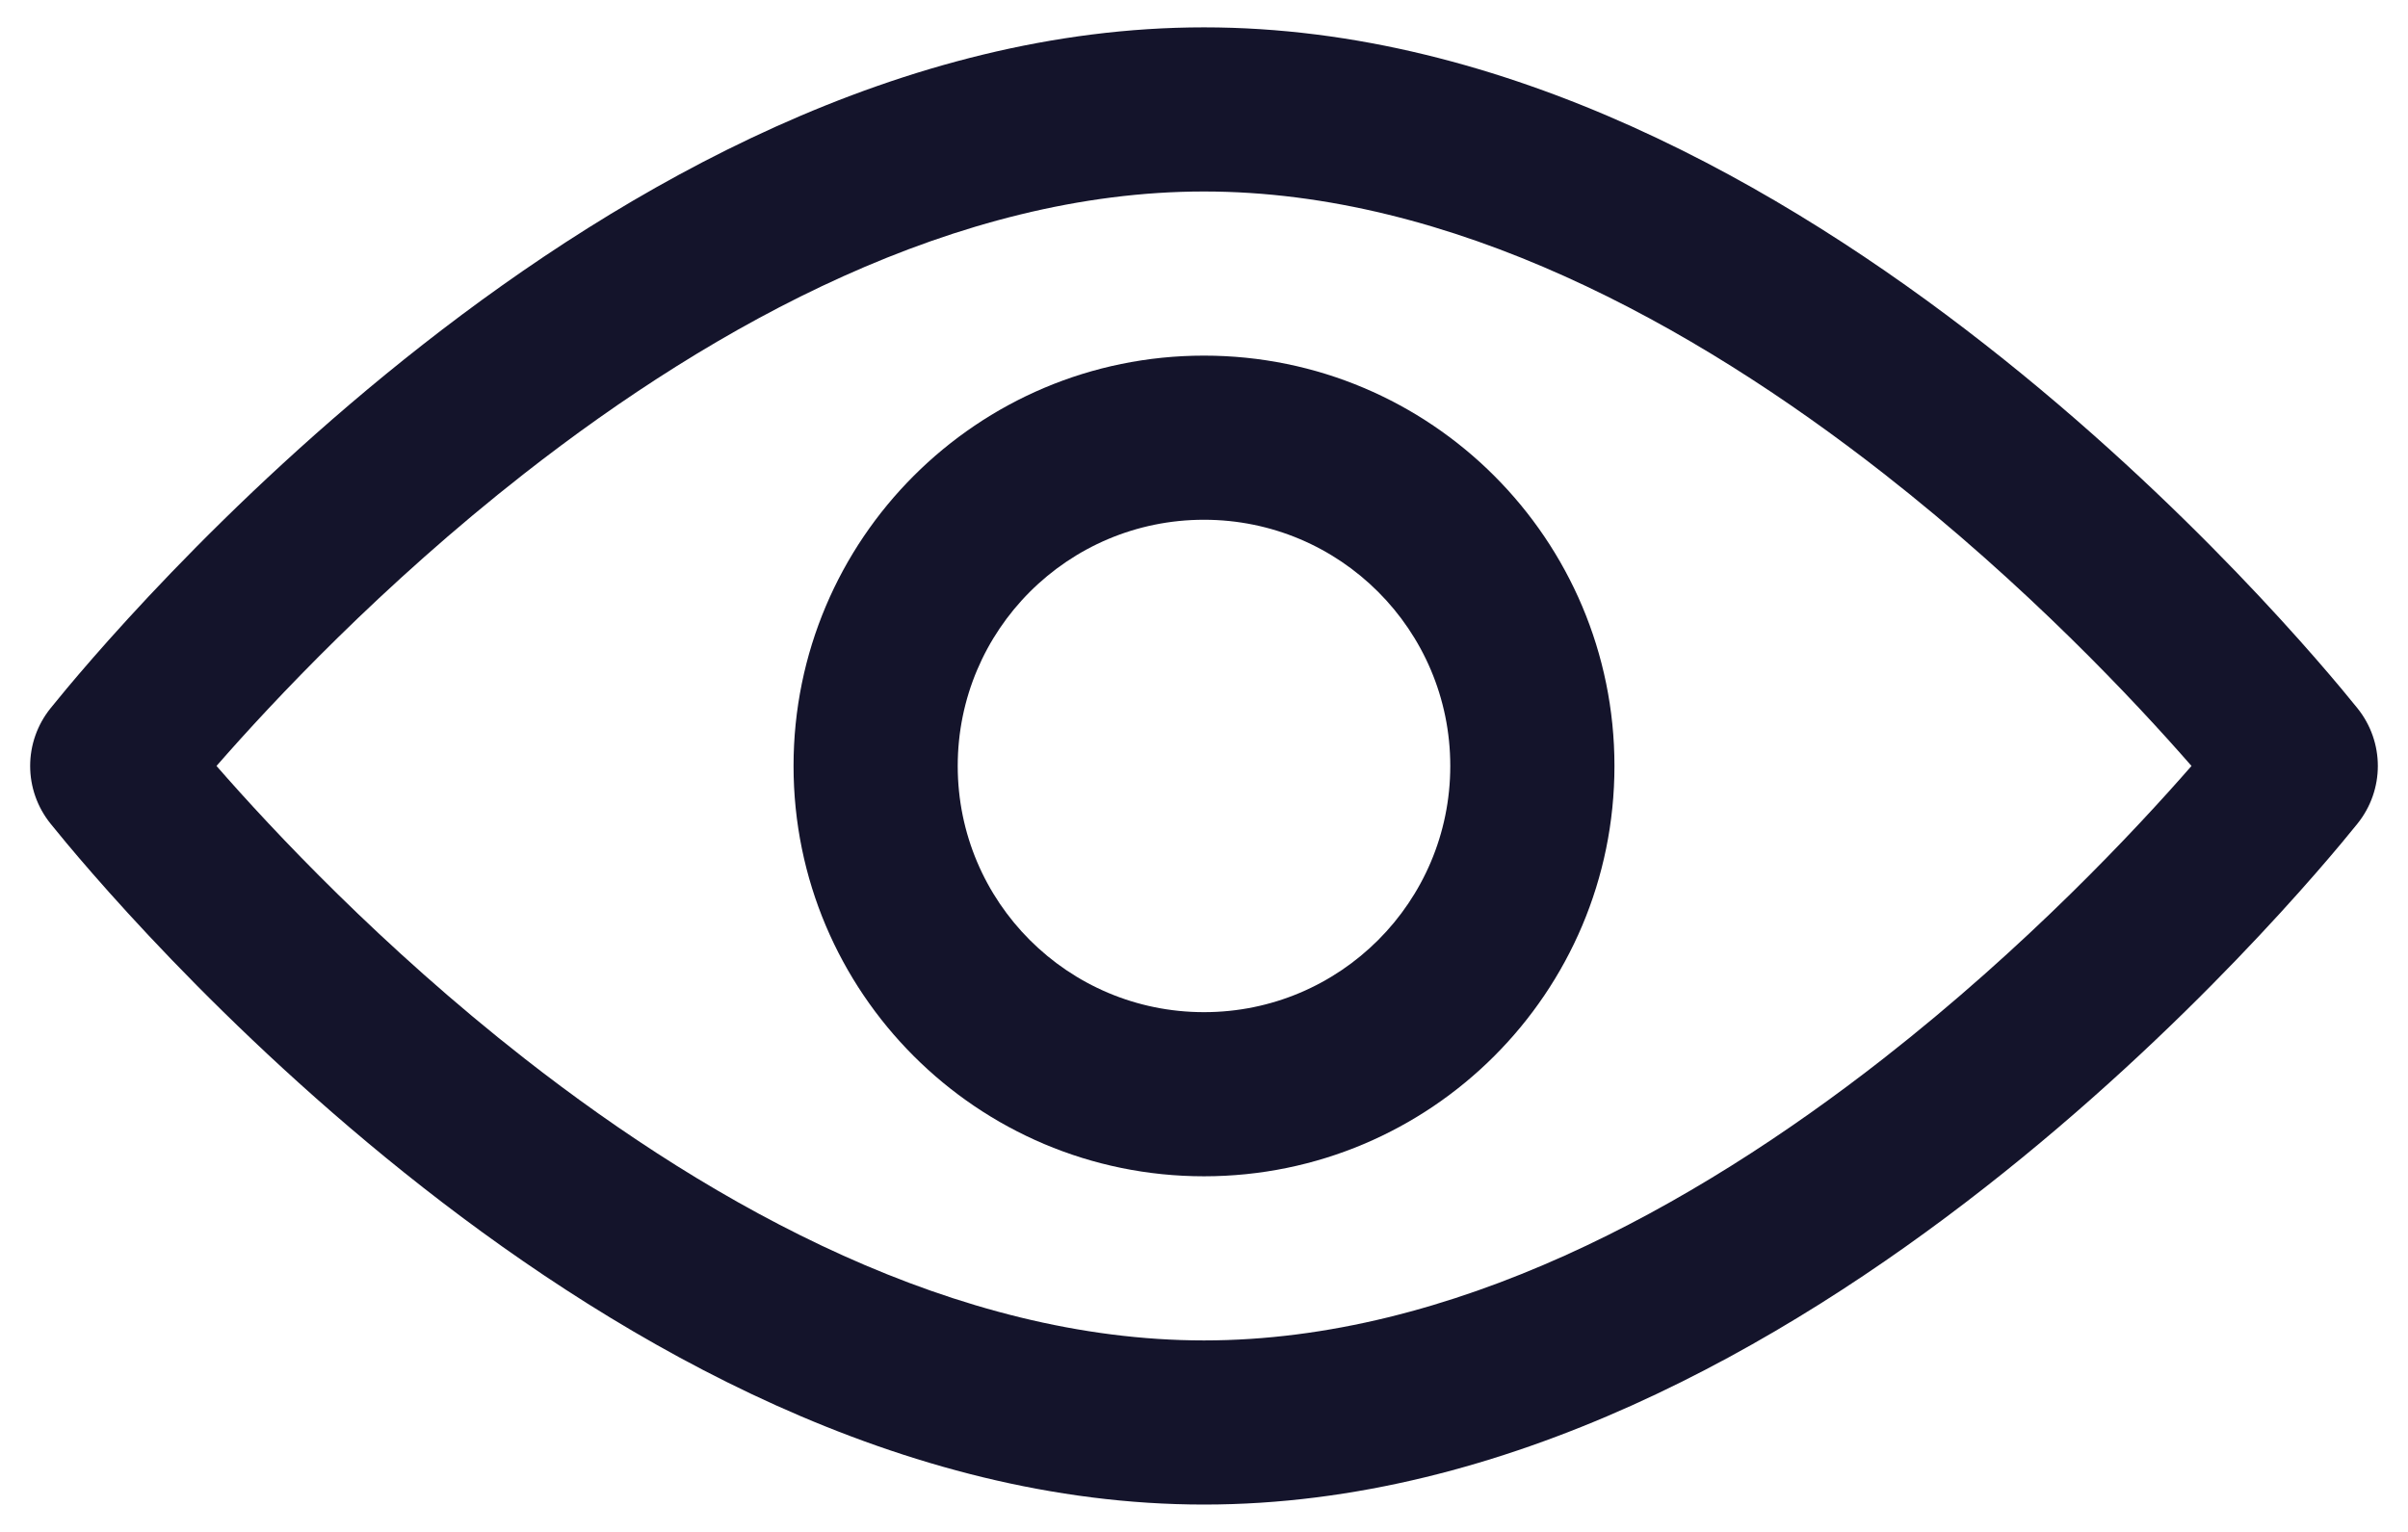
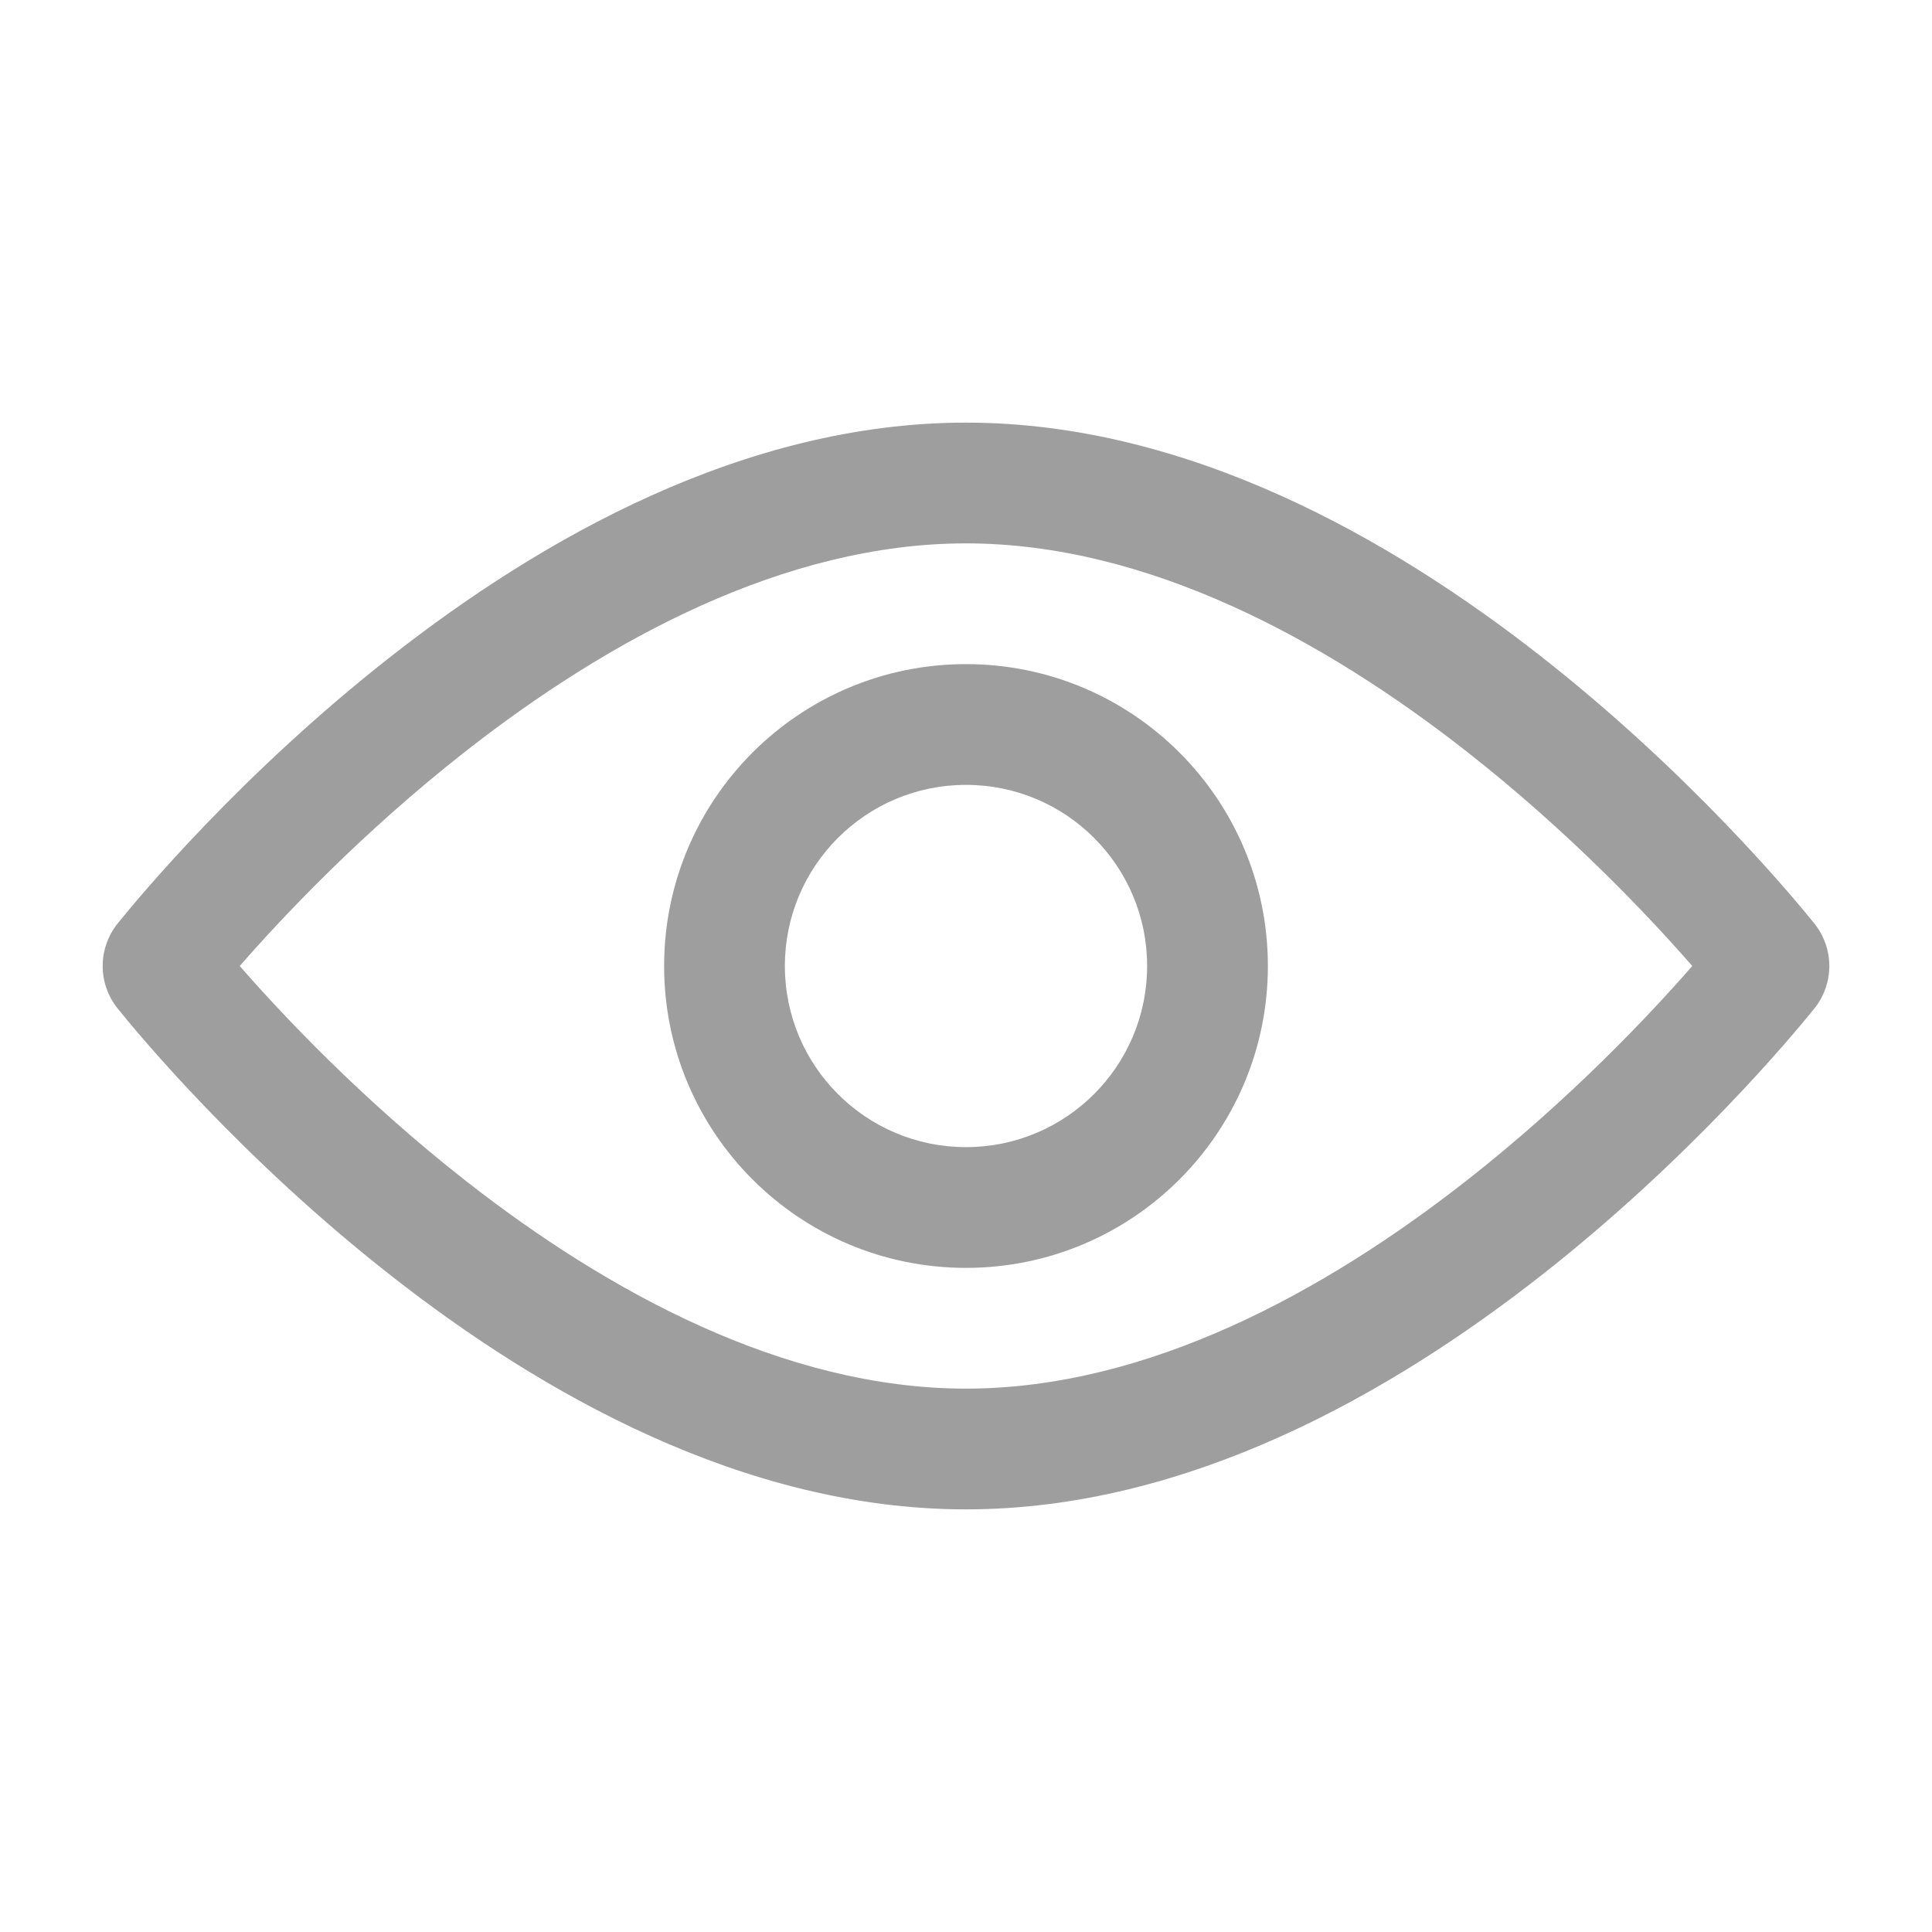
- <svg xmlns="http://www.w3.org/2000/svg" width="22" height="14" viewBox="0 0 22 14" fill="none">
-   <path fill-rule="evenodd" clip-rule="evenodd" d="M1.978 7C2.492 7.589 3.488 8.653 4.79 9.672C6.542 11.043 8.74 12.25 11 12.25C13.26 12.25 15.458 11.043 17.21 9.672C18.512 8.653 19.508 7.589 20.022 7C19.508 6.411 18.512 5.347 17.21 4.328C15.458 2.957 13.26 1.75 11 1.75C8.74 1.75 6.542 2.957 4.79 4.328C3.488 5.347 2.492 6.411 1.978 7ZM3.866 3.147C5.71 1.703 8.238 0.25 11 0.25C13.762 0.25 16.29 1.703 18.134 3.147C19.996 4.604 21.269 6.138 21.537 6.471C21.787 6.781 21.787 7.219 21.537 7.529C21.269 7.862 19.996 9.396 18.134 10.853C16.29 12.297 13.762 13.75 11 13.75C8.238 13.75 5.71 12.297 3.866 10.853C2.005 9.396 0.731 7.862 0.463 7.529C0.213 7.219 0.213 6.781 0.463 6.471C0.731 6.138 2.005 4.604 3.866 3.147Z" fill="#14142B" />
-   <path fill-rule="evenodd" clip-rule="evenodd" d="M11 4.75C9.757 4.75 8.75 5.757 8.75 7C8.75 8.243 9.757 9.25 11 9.25C12.243 9.25 13.25 8.243 13.25 7C13.25 5.757 12.243 4.75 11 4.75ZM7.25 7C7.25 4.929 8.929 3.25 11 3.25C13.071 3.25 14.75 4.929 14.75 7C14.75 9.071 13.071 10.75 11 10.75C8.929 10.75 7.25 9.071 7.25 7Z" fill="#14142B" />
+ <svg xmlns="http://www.w3.org/2000/svg" width="24" height="24" viewBox="0 0 24 24" fill="none">
+   <path fill-rule="evenodd" clip-rule="evenodd" d="M2.978 12C3.492 12.589 4.488 13.653 5.79 14.672C7.542 16.043 9.74 17.25 12 17.25C14.26 17.25 16.458 16.043 18.21 14.672C19.512 13.653 20.508 12.589 21.022 12C20.508 11.411 19.512 10.347 18.21 9.328C16.458 7.957 14.26 6.75 12 6.75C9.74 6.75 7.542 7.957 5.79 9.328C4.488 10.347 3.492 11.411 2.978 12ZM4.866 8.147C6.71 6.703 9.238 5.25 12 5.25C14.762 5.25 17.29 6.703 19.134 8.147C20.995 9.604 22.269 11.138 22.537 11.47C22.787 11.781 22.787 12.219 22.537 12.53C22.269 12.862 20.995 14.396 19.134 15.853C17.29 17.297 14.762 18.75 12 18.75C9.238 18.75 6.71 17.297 4.866 15.853C3.004 14.396 1.731 12.862 1.463 12.53C1.213 12.219 1.213 11.781 1.463 11.47C1.731 11.138 3.004 9.604 4.866 8.147Z" fill="#9E9E9E" />
+   <path fill-rule="evenodd" clip-rule="evenodd" d="M12 9.75C10.757 9.75 9.75 10.757 9.75 12C9.75 13.243 10.757 14.25 12 14.25C13.243 14.25 14.25 13.243 14.25 12C14.25 10.757 13.243 9.75 12 9.75ZM8.25 12C8.25 9.929 9.929 8.25 12 8.25C14.071 8.25 15.75 9.929 15.75 12C15.75 14.071 14.071 15.75 12 15.75C9.929 15.75 8.25 14.071 8.25 12Z" fill="#9E9E9E" />
</svg>
